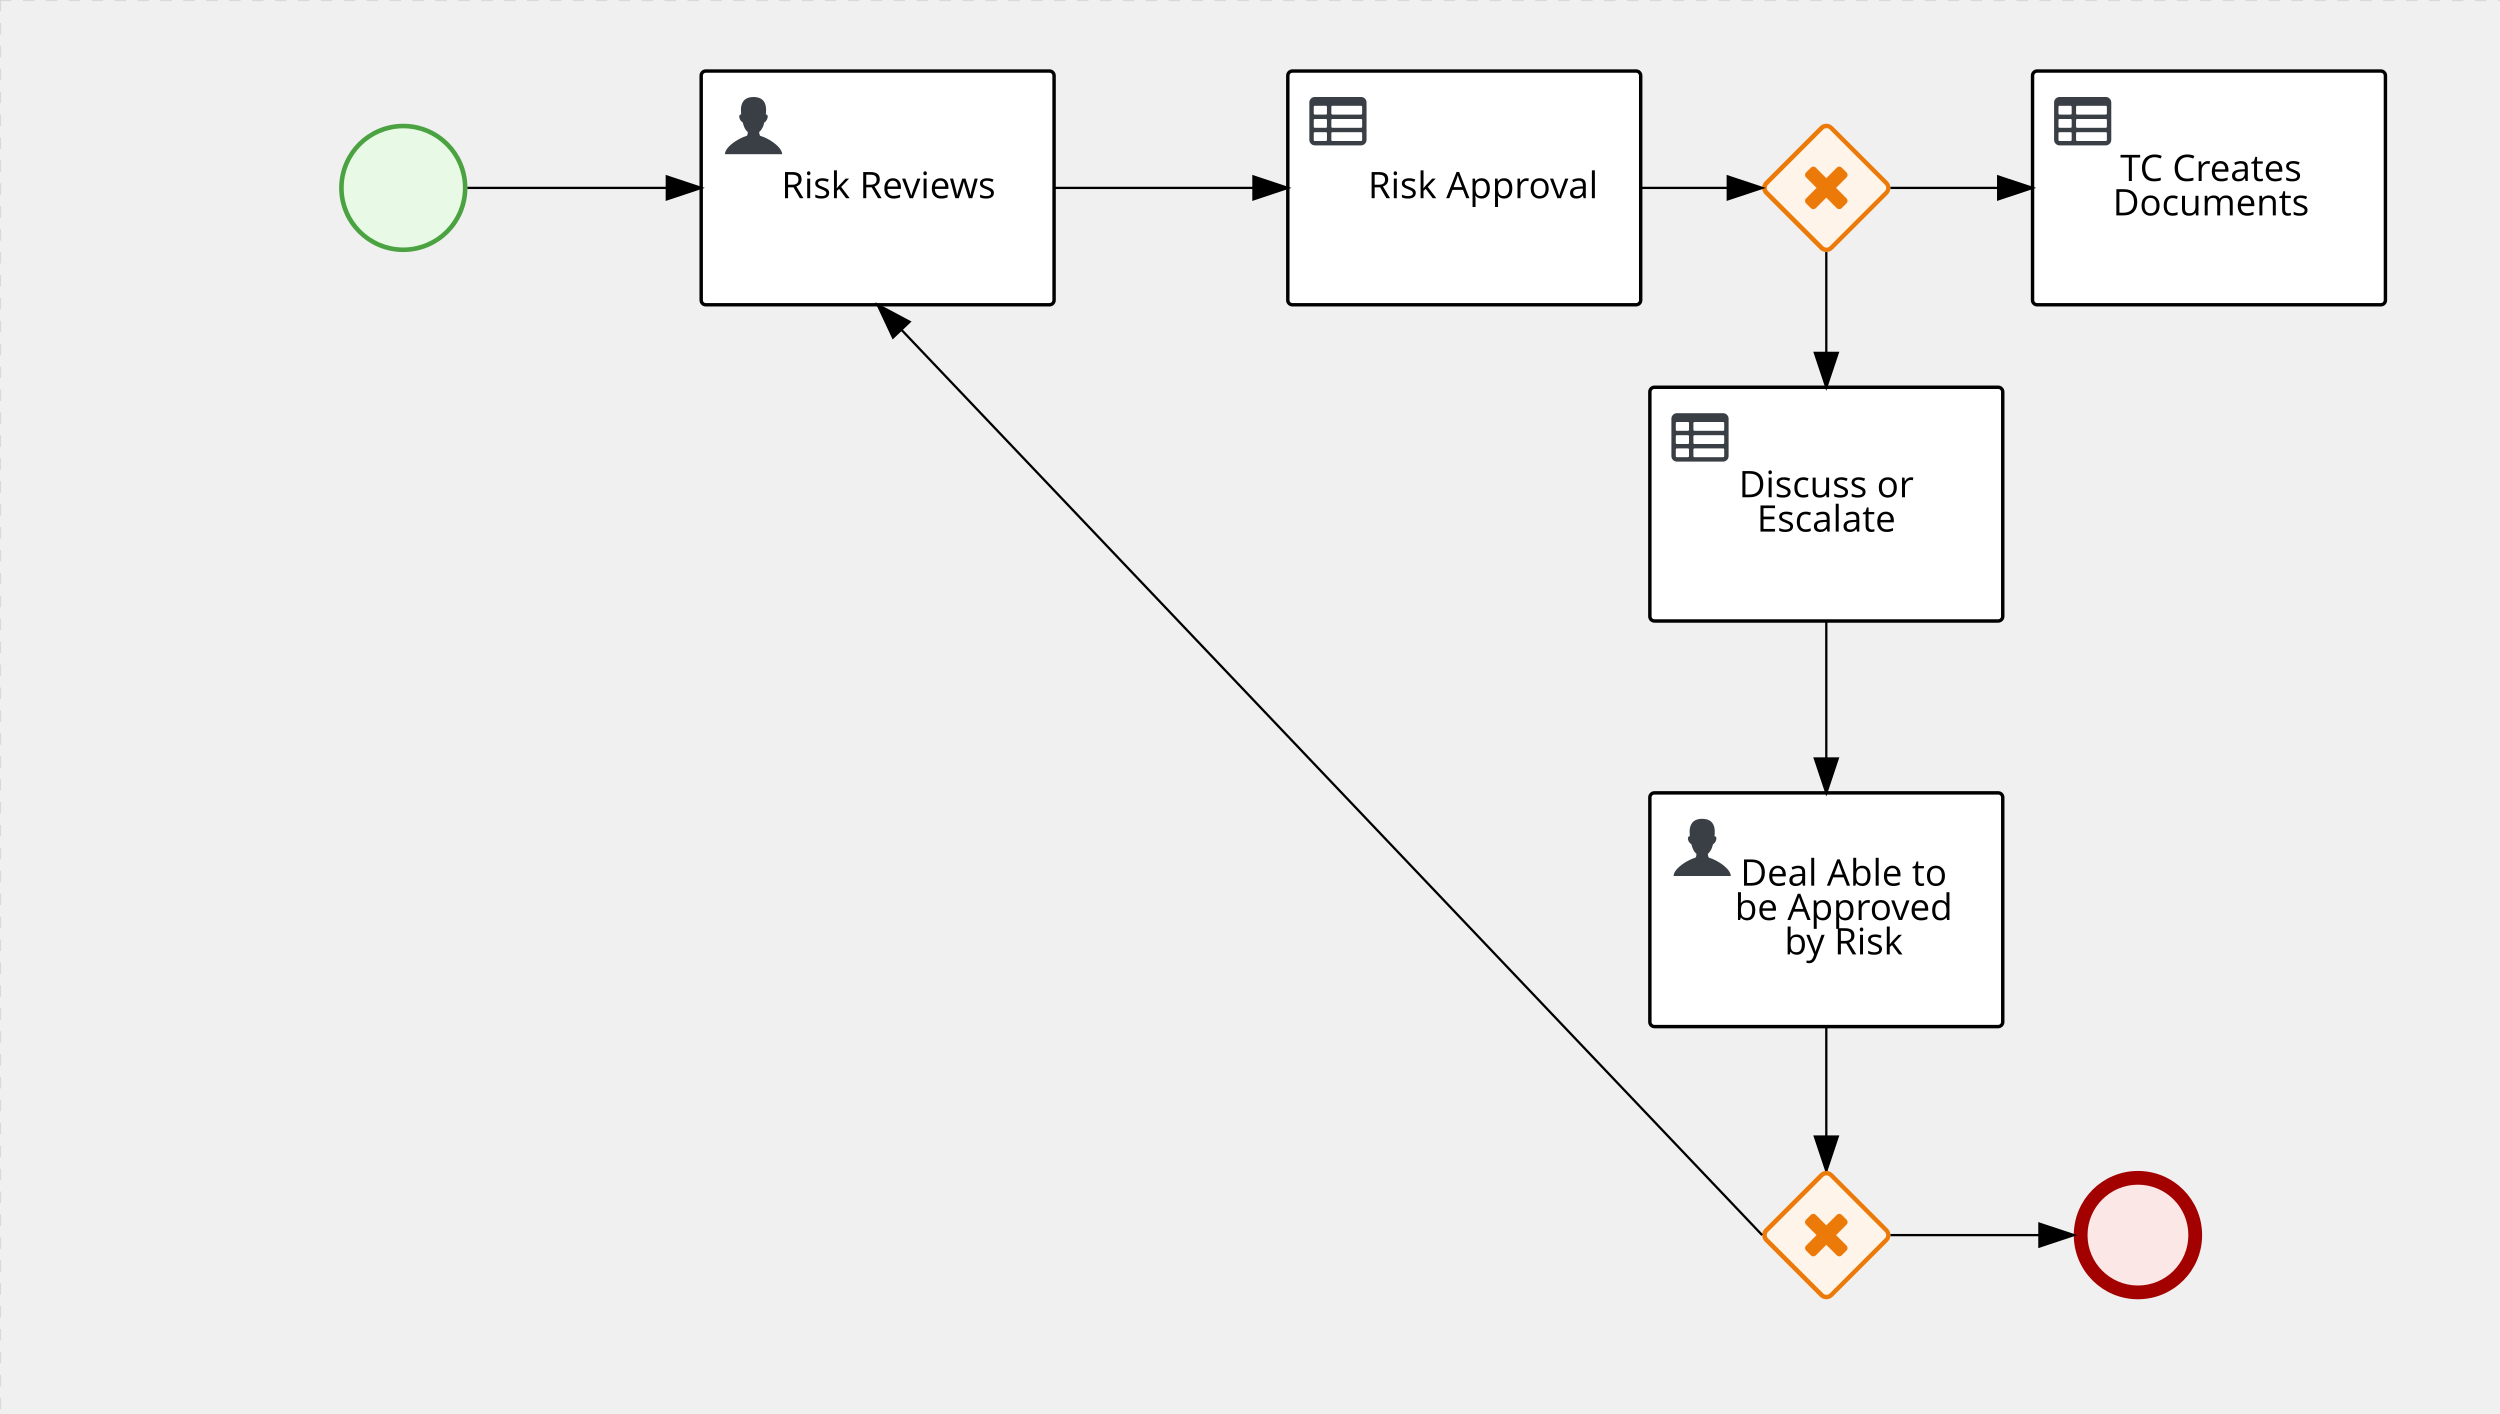
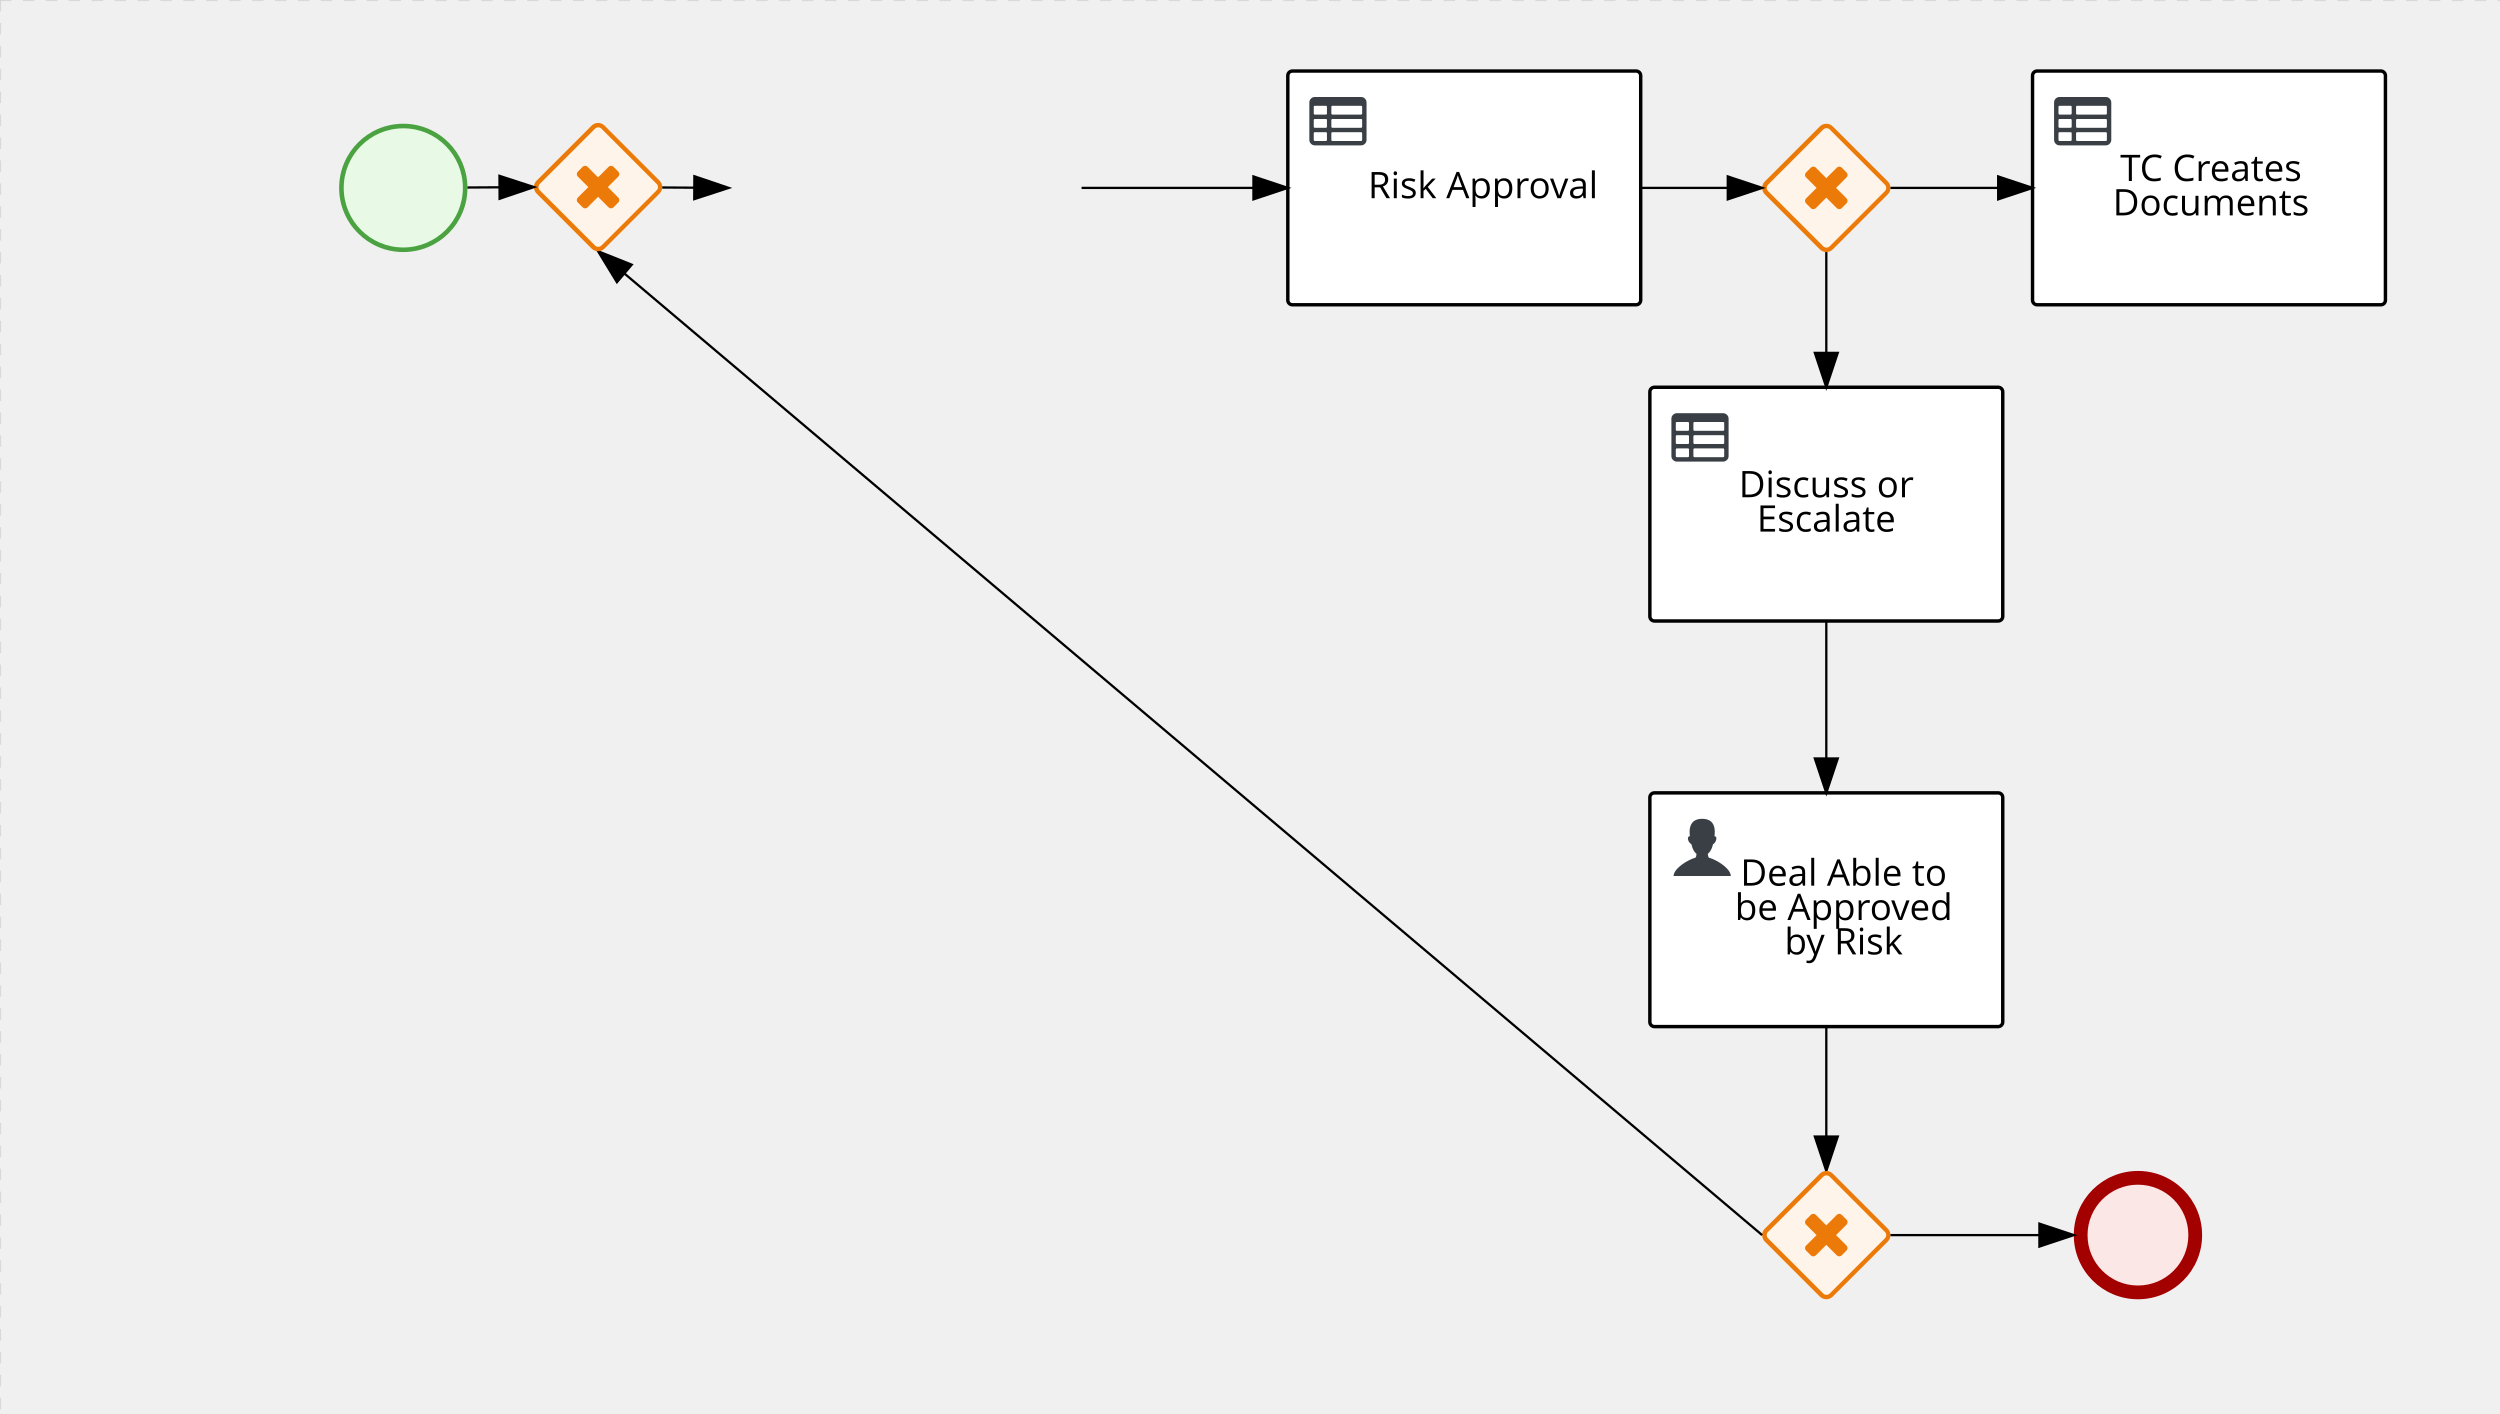
<svg xmlns="http://www.w3.org/2000/svg" version="1.1" width="1091" height="617" viewBox="0 0 1091 617">
  <defs />
  <g transform="matrix(1,0,0,1,0,0)">
    <g>
      <g>
        <g>
          <path fill="none" stroke="#d3d3d3" paint-order="fill stroke markers" d=" M 0 0 L 1200 0" stroke-miterlimit="10" stroke-opacity="0.8" stroke-dasharray="5" />
        </g>
        <g>
          <path fill="none" stroke="#d3d3d3" paint-order="fill stroke markers" d=" M 0 0 L 0 800" stroke-miterlimit="10" stroke-opacity="0.8" stroke-dasharray="5" />
        </g>
      </g>
      <g id="_616A645F-4F27-44B7-8D6F-9D8D61DE567D" bpmn2nodeid="_616A645F-4F27-44B7-8D6F-9D8D61DE567D" transform="matrix(1,0,0,1,148,54)">
        <g>
          <path fill="none" stroke="none" />
        </g>
        <g transform="matrix(0.125,0,0,0.125,0,0)">
          <g transform="matrix(1,0,0,1,0,0)">
            <path fill="#e8fae6" stroke="none" id="_616A645F-4F27-44B7-8D6F-9D8D61DE567D?shapeType=BACKGROUND" paint-order="stroke fill markers" d=" M 0 0 M 444 224 C 444 263.9 434.2 300.8 414.4 334.5 C 394.7 368.2 368 394.9 334.4 414.5 C 300.8 434.1 263.9 444 224 444 C 184.1 444 147.2 434.2 113.5 414.4 C 79.8 394.7 53.1 368 33.5 334.4 C 13.9 300.8 4 263.9 4 224 C 4 184.1 13.8 147.2 33.6 113.5 C 53.4 79.8 80.1 53.1 113.6 33.5 C 147.1 13.9 184.1 4 224 4 C 263.9 4 300.8 13.8 334.5 33.6 C 368.2 53.4 394.9 80.1 414.5 113.6 C 434.1 147.1 444 184.1 444 224 Z" />
          </g>
          <g>
            <g transform="matrix(1,0,0,1,0,0)">
              <g transform="matrix(1,0,0,1,0,0)">
                <path fill="rgb(74,162,65)" stroke="none" id="_616A645F-4F27-44B7-8D6F-9D8D61DE567D?shapeType=BORDER&amp;renderType=FILL" paint-order="stroke fill markers" d=" M 0 0 M 224 0 C 100.3 0 0 100.3 0 224 C 0 347.7 100.3 448 224 448 C 347.7 448 448 347.7 448 224 C 448 100.3 347.7 0 224 0 Z M 0 0 M 224 432 C 109.1 432 16 338.9 16 224 C 16 109.1 109.1 16 224 16 C 338.9 16 432 109.1 432 224 C 432 338.9 338.9 432 224 432 Z" />
              </g>
            </g>
          </g>
        </g>
        <g transform="matrix(1,0,0,1,28,61)" />
      </g>
      <g transform="matrix(1,0,0,1,148,54)" />
-       <g id="_B9CAF518-C30D-4829-8E76-9F23C536BED9" bpmn2nodeid="_B9CAF518-C30D-4829-8E76-9F23C536BED9" transform="matrix(1,0,0,1,306,31)">
-         <g>
-           <path fill="none" stroke="none" />
-         </g>
-         <g transform="matrix(1,0,0,1,0,0)">
-           <path fill="#ffffff" stroke="none" id="_B9CAF518-C30D-4829-8E76-9F23C536BED9?shapeType=BACKGROUND" paint-order="stroke fill markers" d=" M 2 0 L 152 0 L 152 0 A 2 2 0 0 1 154 2 L 154 100 L 154 100 A 2 2 0 0 1 152 102 L 2 102 L 2 102 A 2 2 0 0 1 0 100 L 0 2 L 0 2 A 2 2 0 0 1 2 0 Z" />
-         </g>
-         <g transform="matrix(1,0,0,1,0,0)">
-           <path fill="none" stroke="rgb(0,0,0)" id="_B9CAF518-C30D-4829-8E76-9F23C536BED9?shapeType=BORDER&amp;renderType=STROKE" paint-order="fill stroke markers" d=" M 2 0 L 152 0 L 152 0 A 2 2 0 0 1 154 2 L 154 100 L 154 100 A 2 2 0 0 1 152 102 L 2 102 L 2 102 A 2 2 0 0 1 0 100 L 0 2 L 0 2 A 2 2 0 0 1 2 0 Z" stroke-miterlimit="10" stroke-width="1.5" stroke-dasharray="" />
-         </g>
-         <g>
-           <g transform="matrix(0.06,0,0,0.06,9.4,9.4)">
-             <g transform="matrix(1,0,0,1,0,0)">
-               <path fill="#393f44" stroke="none" id="_B9CAF518-C30D-4829-8E76-9F23C536BED9undefined" paint-order="stroke fill markers" d=" M 0 0 M 16 445.21 C 16 440.869 18.784 431.129 22.001 424.217 C 35.768 394.64 77.283 359.28 129 333.084 C 144.516 325.224 157.347 319.964 167.807 317.174 C 171.932 316.074 175.729 314.414 176.525 313.363 C 178.894 310.234 180.914 302.908 181.727 294.5 L 182.5 286.5 L 178.507 283.455 C 166.303 274.146 154.284 251.678 148.04 226.5 C 145.611 216.707 145.056 215.462 142.984 215.158 C 141.703 214.97 138.083 212.243 134.939 209.099 C 123.233 197.393 116.891 177.376 121.44 166.49 C 123.002 162.751 128.155 159.01 131.75 159.004 C 134.448 159 134.471 158.603 132.914 138.788 C 130.927 113.496 134.279 92.265 143.132 74.076 C 152.232 55.38 167.569 42.882 189.049 36.66 C 210.203 30.532 237.797 30.532 258.951 36.66 C 300.042 48.563 318.958 83.806 314.955 141 C 314.32 150.075 313.624 157.788 313.409 158.14 C 313.194 158.493 314.575 159.073 316.479 159.43 C 328.929 161.766 330.986 177.018 321.496 196.621 C 316.903 206.109 309.357 214.508 304.817 215.185 C 303.023 215.453 302.293 217.146 299.943 226.5 C 296.659 239.567 294.474 245.305 287.948 257.995 C 282.491 268.606 273.035 281.109 268.108 284.229 L 264.871 286.278 L 265.518 292.889 C 266.345 301.33 268.639 309.871 270.877 312.837 C 272.067 314.415 275.002 315.79 280.063 317.139 C 291.069 320.075 303.617 325.274 321 334.102 C 369.815 358.891 410.848 393.758 425.032 422.5 C 429.07 430.682 432 440.232 432 445.21 L 432 448 L 224 448 L 16 448 L 16 445.21 Z" />
-             </g>
-           </g>
-         </g>
-         <g transform="matrix(1,0,0,1,4.04,13.68)">
-           <g transform="matrix(0.04,0,0,0.04,63.36,69.12)">
-             <g transform="matrix(1,0,0,1,0,0)">
-               <path fill="none" stroke="none" />
-             </g>
-             <g transform="matrix(1,0,0,1,0,0)">
-               <path fill="none" stroke="none" />
-             </g>
-           </g>
-         </g>
-         <g transform="matrix(1,0,0,1,35,43.5)">
-           <text fill="#000000" stroke="none" font-family="Open Sans" font-size="12pt" font-style="normal" font-weight="normal" text-decoration="normal" x="46.734" y="12" text-anchor="middle" dominant-baseline="alphabetic">Risk Reviews</text>
-         </g>
-       </g>
-       <g id="_E49A0788-8789-4C46-8B72-8DB61AEE863B" bpmn2nodeid="_E49A0788-8789-4C46-8B72-8DB61AEE863B">
-         <g>
-           <path fill="none" stroke="rgb(0,0,0)" paint-order="fill stroke markers" d=" M 204 82 L 291 82" stroke-miterlimit="10" stroke-dasharray="" />
-         </g>
-         <g transform="matrix(1,0,0,1,204,82)" />
-         <g transform="matrix(6.123233995736766e-17,1,-1,6.123233995736766e-17,306,77)">
-           <path fill="rgb(0,0,0)" stroke="rgb(0,0,0)" paint-order="fill stroke markers" d=" M 10 15 L 0 15 L 5 0 Z" stroke-miterlimit="10" stroke-dasharray="" />
-         </g>
-         <g transform="matrix(1,0,0,1,204,72)" />
-       </g>
-       <g transform="matrix(1,0,0,1,306,31)" />
      <g id="_1A76F447-599C-48BC-A8F9-291ACBCBCDDB" bpmn2nodeid="_1A76F447-599C-48BC-A8F9-291ACBCBCDDB" transform="matrix(1,0,0,1,562,31)">
        <g>
          <path fill="none" stroke="none" />
        </g>
        <g transform="matrix(1,0,0,1,0,0)">
          <path fill="#ffffff" stroke="none" id="_1A76F447-599C-48BC-A8F9-291ACBCBCDDB?shapeType=BACKGROUND" paint-order="stroke fill markers" d=" M 2 0 L 152 0 L 152 0 A 2 2 0 0 1 154 2 L 154 100 L 154 100 A 2 2 0 0 1 152 102 L 2 102 L 2 102 A 2 2 0 0 1 0 100 L 0 2 L 0 2 A 2 2 0 0 1 2 0 Z" />
        </g>
        <g transform="matrix(1,0,0,1,0,0)">
          <path fill="none" stroke="rgb(0,0,0)" id="_1A76F447-599C-48BC-A8F9-291ACBCBCDDB?shapeType=BORDER&amp;renderType=STROKE" paint-order="fill stroke markers" d=" M 2 0 L 152 0 L 152 0 A 2 2 0 0 1 154 2 L 154 100 L 154 100 A 2 2 0 0 1 152 102 L 2 102 L 2 102 A 2 2 0 0 1 0 100 L 0 2 L 0 2 A 2 2 0 0 1 2 0 Z" stroke-miterlimit="10" stroke-width="1.5" stroke-dasharray="" />
        </g>
        <g>
          <g transform="matrix(0.06,0,0,0.06,9.4,9.4)">
            <g transform="matrix(1,0,0,1,0,0)">
              <path fill="#393f44" stroke="none" id="_1A76F447-599C-48BC-A8F9-291ACBCBCDDBundefined" paint-order="stroke fill markers" d=" M 0 0 M 128 344 L 128 296 C 128 293.7 127.2 291.8 125.8 290.2 C 124.4 288.6 122.4 288 120 288 L 40 288 C 37.7 288 35.8 288.8 34.2 290.2 C 32.6 291.6 32 293.7 32 296 L 32 344 C 32 346.3 32.8 348.2 34.2 349.8 C 35.6 351.4 37.6 352 40 352 L 120 352 C 122.3 352 124.2 351.2 125.8 349.8 C 127.4 348.4 128 346.3 128 344 Z M 0 0 M 128 248 L 128 200 C 128 197.7 127.2 195.8 125.8 194.2 C 124.4 192.6 122.4 192 120 192 L 40 192 C 37.7 192 35.8 192.8 34.2 194.2 C 32.6 195.6 32 197.7 32 200 L 32 248 C 32 250.3 32.8 252.2 34.2 253.8 C 35.6 255.4 37.6 256 40 256 L 120 256 C 122.3 256 124.2 255.2 125.8 253.8 C 127.4 252.4 128 250.3 128 248 Z M 0 0 M 376 352 C 378.3 352 380.2 351.2 381.8 349.8 C 383.4 348.4 384 346.4 384 344 L 384 296 C 384 293.7 383.2 291.8 381.8 290.2 C 380.4 288.6 378.4 288 376 288 L 168 288 C 165.7 288 163.8 288.8 162.2 290.2 C 160.6 291.6 160 293.6 160 296 L 160 344 C 160 346.3 160.8 348.2 162.2 349.8 C 163.6 351.4 165.6 352 168 352 L 376 352 Z M 0 0 M 128 152 L 128 104 C 128 101.7 127.2 99.8 125.8 98.2 C 124.4 96.6 122.3 96 120 96 L 40 96 C 37.7 96 35.8 96.8 34.2 98.2 C 32.6 99.6 32 101.7 32 104 L 32 152 C 32 154.3 32.8 156.2 34.2 157.8 C 35.6 159.4 37.6 160 40 160 L 120 160 C 122.3 160 124.2 159.2 125.8 157.8 C 127.4 156.4 128 154.3 128 152 Z M 0 0 M 376 256 C 378.3 256 380.2 255.2 381.8 253.8 C 383.4 252.4 384 250.4 384 248 L 384 200 C 384 197.7 383.2 195.8 381.8 194.2 C 380.4 192.6 378.4 192 376 192 L 168 192 C 165.7 192 163.8 192.8 162.2 194.2 C 160.6 195.6 160 197.6 160 200 L 160 248 C 160 250.3 160.8 252.2 162.2 253.8 C 163.6 255.4 165.6 256 168 256 L 376 256 Z M 0 0 M 376 160 C 378.3 160 380.2 159.2 381.8 157.8 C 383.4 156.4 384 154.4 384 152 L 384 104 C 384 101.7 383.2 99.8 381.8 98.2 C 380.4 96.6 378.3 96 376 96 L 168 96 C 165.7 96 163.8 96.8 162.2 98.2 C 160.6 99.6 160 101.6 160 104 L 160 152 C 160 154.3 160.8 156.2 162.2 157.8 C 163.6 159.4 165.6 160 168 160 L 376 160 Z M 0 0 M 416 72 L 416 344 C 416 355 412.1 364.4 404.2 372.2 C 396.3 380 387 384 376 384 L 40 384 C 29 384 19.6 380.1 11.8 372.2 C 4 364.3 0 355 0 344 L 0 72 C 0 61 3.9 51.6 11.8 43.8 C 19.7 36 29 32 40 32 L 376 32 C 387 32 396.4 35.9 404.2 43.8 C 412 51.7 416 61 416 72 Z" />
            </g>
          </g>
        </g>
        <g transform="matrix(1,0,0,1,35,43.5)">
          <text fill="#000000" stroke="none" font-family="Open Sans" font-size="12pt" font-style="normal" font-weight="normal" text-decoration="normal" x="50.188" y="12" text-anchor="middle" dominant-baseline="alphabetic">Risk Approval</text>
        </g>
-       </g>
-       <g id="_A80F252A-5893-467D-AFBC-52AAE7E477DD" bpmn2nodeid="_A80F252A-5893-467D-AFBC-52AAE7E477DD">
-         <g>
-           <path fill="none" stroke="rgb(0,0,0)" paint-order="fill stroke markers" d=" M 460 82 L 547 82" stroke-miterlimit="10" stroke-dasharray="" />
-         </g>
-         <g transform="matrix(1,0,0,1,460,82)" />
-         <g transform="matrix(6.123233995736766e-17,1,-1,6.123233995736766e-17,562,77)">
-           <path fill="rgb(0,0,0)" stroke="rgb(0,0,0)" paint-order="fill stroke markers" d=" M 10 15 L 0 15 L 5 0 Z" stroke-miterlimit="10" stroke-dasharray="" />
-         </g>
-         <g transform="matrix(1,0,0,1,460,72)" />
      </g>
      <g transform="matrix(1,0,0,1,562,31)" />
      <g id="_7FEF9DF3-0D7F-4B8D-BEE7-C3502C6409D7" bpmn2nodeid="_7FEF9DF3-0D7F-4B8D-BEE7-C3502C6409D7" transform="matrix(1,0,0,1,769,54)">
        <g>
          <path fill="none" stroke="none" />
        </g>
        <g transform="matrix(0.125,0,0,0.125,0,0)">
          <g transform="matrix(1,0,0,1,0,0)">
            <path fill="#fef4ea" stroke="none" id="_7FEF9DF3-0D7F-4B8D-BEE7-C3502C6409D7?shapeType=BACKGROUND" paint-order="stroke fill markers" d=" M 0 0 M 224.4 4.3 C 216.4 4.3 208.4 7.3 202.3 13.4 L 13.5 202.2 C 1.3 214.4 1.3 234.2 13.5 246.4 L 202.2 435.1 C 208.3 441.2 216.4 444.2 224.3 444.2 C 232.2 444.2 240.3 441.2 246.4 435.1 L 435.1 246.4 C 447.3 234.2 447.3 214.4 435.1 202.2 L 246.5 13.4 C 240.4 7.3 232.4 4.3 224.4 4.3 L 224.4 4.3 Z" />
          </g>
          <g>
            <g transform="matrix(1,0,0,1,0,0)">
              <g transform="matrix(1,0,0,1,0,0)">
                <path fill="rgb(236,122,8)" stroke="none" id="_7FEF9DF3-0D7F-4B8D-BEE7-C3502C6409D7?shapeType=BORDER&amp;renderType=FILL" paint-order="stroke fill markers" d=" M 0 0 M 20.8 212.7 L 213.3 20.2 C 219.6 13.9 229.7 13.9 235.9 20.2 L 428.4 212.7 C 434.7 219 434.7 229.1 428.4 235.3 L 235.9 427.8 C 229.6 434.1 219.5 434.1 213.3 427.8 L 20.8 235.3 C 14.5 229.1 14.5 218.9 20.8 212.7 L 20.8 212.7 Z M 0 0 M 0 224 C 0 232.1 3.1 240.3 9.3 246.5 L 201.5 438.7 C 213.9 451.1 234.1 451.1 246.5 438.7 L 438.7 246.5 C 444.9 240.3 448 232.1 448 224 C 448 215.9 444.9 207.7 438.7 201.5 L 246.5 9.3 C 234.1 -3.1 213.9 -3.1 201.5 9.3 L 9.3 201.5 C 3.1 207.7 0 215.9 0 224 L 0 224 Z" />
              </g>
            </g>
          </g>
          <g>
            <g transform="matrix(1,0,0,1,0,0)">
              <g transform="matrix(1,0,0,1,0,0)">
                <path fill="#ec7a08" stroke="none" id="_7FEF9DF3-0D7F-4B8D-BEE7-C3502C6409D7undefined" paint-order="stroke fill markers" d=" M 0 0 M 298.2 269.2 C 298.2 272.6 297.1 275.3 294.7 277.7 L 277.7 294.7 C 275.3 297.1 272.6 298.2 269.2 298.2 C 265.8 298.2 263.1 297.1 260.7 294.7 L 224 258 L 187.2 294.8 C 184.8 297.2 182.1 298.3 178.7 298.3 C 175.3 298.3 172.6 297.2 170.2 294.8 L 153.2 277.8 C 150.8 275.4 149.7 272.7 149.7 269.3 C 149.7 265.9 150.8 263.2 153.2 260.8 L 190 224 L 153.2 187.2 C 150.8 184.8 149.7 182 149.7 178.7 C 149.7 175.3 150.8 172.5 153.2 170.2 L 170.2 153.2 C 172.6 150.8 175.3 149.7 178.7 149.7 C 182.1 149.7 184.8 150.8 187.2 153.2 L 224 190 L 260.8 153.2 C 263.2 150.8 265.9 149.7 269.3 149.7 C 272.7 149.7 275.4 150.8 277.8 153.2 L 294.8 170.2 C 297.2 172.5 298.3 175.3 298.3 178.7 C 298.3 182 297.2 184.8 294.8 187.2 L 258 224 L 294.8 260.8 C 297.1 263.1 298.2 265.9 298.2 269.2 Z" />
              </g>
            </g>
          </g>
        </g>
        <g transform="matrix(1,0,0,1,28,61)" />
      </g>
      <g transform="matrix(1,0,0,1,769,54)" />
      <g id="_E640F37B-4A60-4CDF-A64F-1FAC66D00171" bpmn2nodeid="_E640F37B-4A60-4CDF-A64F-1FAC66D00171">
        <g>
          <path fill="none" stroke="rgb(0,0,0)" paint-order="fill stroke markers" d=" M 716 82 L 754 82" stroke-miterlimit="10" stroke-dasharray="" />
        </g>
        <g transform="matrix(1,0,0,1,716,82)" />
        <g transform="matrix(6.123233995736766e-17,1,-1,6.123233995736766e-17,769,77)">
          <path fill="rgb(0,0,0)" stroke="rgb(0,0,0)" paint-order="fill stroke markers" d=" M 10 15 L 0 15 L 5 0 Z" stroke-miterlimit="10" stroke-dasharray="" />
        </g>
        <g transform="matrix(1,0,0,1,716,72)" />
      </g>
      <g id="_64BDF764-8D82-4506-9ADC-258CA938EB54" bpmn2nodeid="_64BDF764-8D82-4506-9ADC-258CA938EB54" transform="matrix(1,0,0,1,887,31)">
        <g>
          <path fill="none" stroke="none" />
        </g>
        <g transform="matrix(1,0,0,1,0,0)">
          <path fill="#ffffff" stroke="none" id="_64BDF764-8D82-4506-9ADC-258CA938EB54?shapeType=BACKGROUND" paint-order="stroke fill markers" d=" M 2 0 L 152 0 L 152 0 A 2 2 0 0 1 154 2 L 154 100 L 154 100 A 2 2 0 0 1 152 102 L 2 102 L 2 102 A 2 2 0 0 1 0 100 L 0 2 L 0 2 A 2 2 0 0 1 2 0 Z" />
        </g>
        <g transform="matrix(1,0,0,1,0,0)">
          <path fill="none" stroke="rgb(0,0,0)" id="_64BDF764-8D82-4506-9ADC-258CA938EB54?shapeType=BORDER&amp;renderType=STROKE" paint-order="fill stroke markers" d=" M 2 0 L 152 0 L 152 0 A 2 2 0 0 1 154 2 L 154 100 L 154 100 A 2 2 0 0 1 152 102 L 2 102 L 2 102 A 2 2 0 0 1 0 100 L 0 2 L 0 2 A 2 2 0 0 1 2 0 Z" stroke-miterlimit="10" stroke-width="1.5" stroke-dasharray="" />
        </g>
        <g>
          <g transform="matrix(0.06,0,0,0.06,9.4,9.4)">
            <g transform="matrix(1,0,0,1,0,0)">
              <path fill="#393f44" stroke="none" id="_64BDF764-8D82-4506-9ADC-258CA938EB54undefined" paint-order="stroke fill markers" d=" M 0 0 M 128 344 L 128 296 C 128 293.7 127.2 291.8 125.8 290.2 C 124.4 288.6 122.4 288 120 288 L 40 288 C 37.7 288 35.8 288.8 34.2 290.2 C 32.6 291.6 32 293.7 32 296 L 32 344 C 32 346.3 32.8 348.2 34.2 349.8 C 35.6 351.4 37.6 352 40 352 L 120 352 C 122.3 352 124.2 351.2 125.8 349.8 C 127.4 348.4 128 346.3 128 344 Z M 0 0 M 128 248 L 128 200 C 128 197.7 127.2 195.8 125.8 194.2 C 124.4 192.6 122.4 192 120 192 L 40 192 C 37.7 192 35.8 192.8 34.2 194.2 C 32.6 195.6 32 197.7 32 200 L 32 248 C 32 250.3 32.8 252.2 34.2 253.8 C 35.6 255.4 37.6 256 40 256 L 120 256 C 122.3 256 124.2 255.2 125.8 253.8 C 127.4 252.4 128 250.3 128 248 Z M 0 0 M 376 352 C 378.3 352 380.2 351.2 381.8 349.8 C 383.4 348.4 384 346.4 384 344 L 384 296 C 384 293.7 383.2 291.8 381.8 290.2 C 380.4 288.6 378.4 288 376 288 L 168 288 C 165.7 288 163.8 288.8 162.2 290.2 C 160.6 291.6 160 293.6 160 296 L 160 344 C 160 346.3 160.8 348.2 162.2 349.8 C 163.6 351.4 165.6 352 168 352 L 376 352 Z M 0 0 M 128 152 L 128 104 C 128 101.7 127.2 99.8 125.8 98.2 C 124.4 96.6 122.3 96 120 96 L 40 96 C 37.7 96 35.8 96.8 34.2 98.2 C 32.6 99.6 32 101.7 32 104 L 32 152 C 32 154.3 32.8 156.2 34.2 157.8 C 35.6 159.4 37.6 160 40 160 L 120 160 C 122.3 160 124.2 159.2 125.8 157.8 C 127.4 156.4 128 154.3 128 152 Z M 0 0 M 376 256 C 378.3 256 380.2 255.2 381.8 253.8 C 383.4 252.4 384 250.4 384 248 L 384 200 C 384 197.7 383.2 195.8 381.8 194.2 C 380.4 192.6 378.4 192 376 192 L 168 192 C 165.7 192 163.8 192.8 162.2 194.2 C 160.6 195.6 160 197.6 160 200 L 160 248 C 160 250.3 160.8 252.2 162.2 253.8 C 163.6 255.4 165.6 256 168 256 L 376 256 Z M 0 0 M 376 160 C 378.3 160 380.2 159.2 381.8 157.8 C 383.4 156.4 384 154.4 384 152 L 384 104 C 384 101.7 383.2 99.8 381.8 98.2 C 380.4 96.6 378.3 96 376 96 L 168 96 C 165.7 96 163.8 96.8 162.2 98.2 C 160.6 99.6 160 101.6 160 104 L 160 152 C 160 154.3 160.8 156.2 162.2 157.8 C 163.6 159.4 165.6 160 168 160 L 376 160 Z M 0 0 M 416 72 L 416 344 C 416 355 412.1 364.4 404.2 372.2 C 396.3 380 387 384 376 384 L 40 384 C 29 384 19.6 380.1 11.8 372.2 C 4 364.3 0 355 0 344 L 0 72 C 0 61 3.9 51.6 11.8 43.8 C 19.7 36 29 32 40 32 L 376 32 C 387 32 396.4 35.9 404.2 43.8 C 412 51.7 416 61 416 72 Z" />
            </g>
          </g>
        </g>
        <g transform="matrix(1,0,0,1,35,36)">
          <text fill="#000000" stroke="none" font-family="Open Sans" font-size="12pt" font-style="normal" font-weight="normal" text-decoration="normal" x="42.863" y="12" text-anchor="middle" dominant-baseline="alphabetic">TC Creates  </text>
          <text fill="#000000" stroke="none" font-family="Open Sans" font-size="12pt" font-style="normal" font-weight="normal" text-decoration="normal" x="42.863" y="27" text-anchor="middle" dominant-baseline="alphabetic">Documents</text>
        </g>
      </g>
      <g id="_33440363-746C-485D-AA86-411401DCFBC5" bpmn2nodeid="_33440363-746C-485D-AA86-411401DCFBC5">
        <g>
          <path fill="none" stroke="rgb(0,0,0)" paint-order="fill stroke markers" d=" M 825 82 L 872 82" stroke-miterlimit="10" stroke-dasharray="" />
        </g>
        <g transform="matrix(1,0,0,1,825,82)" />
        <g transform="matrix(6.123233995736766e-17,1,-1,6.123233995736766e-17,887,77)">
          <path fill="rgb(0,0,0)" stroke="rgb(0,0,0)" paint-order="fill stroke markers" d=" M 10 15 L 0 15 L 5 0 Z" stroke-miterlimit="10" stroke-dasharray="" />
        </g>
        <g transform="matrix(1,0,0,1,825,72)" />
      </g>
      <g transform="matrix(1,0,0,1,887,31)" />
      <g id="_72180605-ED98-425B-B40E-A9C7FDC220BD" bpmn2nodeid="_72180605-ED98-425B-B40E-A9C7FDC220BD" transform="matrix(1,0,0,1,720,169)">
        <g>
          <path fill="none" stroke="none" />
        </g>
        <g transform="matrix(1,0,0,1,0,0)">
          <path fill="#ffffff" stroke="none" id="_72180605-ED98-425B-B40E-A9C7FDC220BD?shapeType=BACKGROUND" paint-order="stroke fill markers" d=" M 2 0 L 152 0 L 152 0 A 2 2 0 0 1 154 2 L 154 100 L 154 100 A 2 2 0 0 1 152 102 L 2 102 L 2 102 A 2 2 0 0 1 0 100 L 0 2 L 0 2 A 2 2 0 0 1 2 0 Z" />
        </g>
        <g transform="matrix(1,0,0,1,0,0)">
          <path fill="none" stroke="rgb(0,0,0)" id="_72180605-ED98-425B-B40E-A9C7FDC220BD?shapeType=BORDER&amp;renderType=STROKE" paint-order="fill stroke markers" d=" M 2 0 L 152 0 L 152 0 A 2 2 0 0 1 154 2 L 154 100 L 154 100 A 2 2 0 0 1 152 102 L 2 102 L 2 102 A 2 2 0 0 1 0 100 L 0 2 L 0 2 A 2 2 0 0 1 2 0 Z" stroke-miterlimit="10" stroke-width="1.5" stroke-dasharray="" />
        </g>
        <g>
          <g transform="matrix(0.06,0,0,0.06,9.4,9.4)">
            <g transform="matrix(1,0,0,1,0,0)">
              <path fill="#393f44" stroke="none" id="_72180605-ED98-425B-B40E-A9C7FDC220BDundefined" paint-order="stroke fill markers" d=" M 0 0 M 128 344 L 128 296 C 128 293.7 127.2 291.8 125.8 290.2 C 124.4 288.6 122.4 288 120 288 L 40 288 C 37.7 288 35.8 288.8 34.2 290.2 C 32.6 291.6 32 293.7 32 296 L 32 344 C 32 346.3 32.8 348.2 34.2 349.8 C 35.6 351.4 37.6 352 40 352 L 120 352 C 122.3 352 124.2 351.2 125.8 349.8 C 127.4 348.4 128 346.3 128 344 Z M 0 0 M 128 248 L 128 200 C 128 197.7 127.2 195.8 125.8 194.2 C 124.4 192.6 122.4 192 120 192 L 40 192 C 37.7 192 35.8 192.8 34.2 194.2 C 32.6 195.6 32 197.7 32 200 L 32 248 C 32 250.3 32.8 252.2 34.2 253.8 C 35.6 255.4 37.6 256 40 256 L 120 256 C 122.3 256 124.2 255.2 125.8 253.8 C 127.4 252.4 128 250.3 128 248 Z M 0 0 M 376 352 C 378.3 352 380.2 351.2 381.8 349.8 C 383.4 348.4 384 346.4 384 344 L 384 296 C 384 293.7 383.2 291.8 381.8 290.2 C 380.4 288.6 378.4 288 376 288 L 168 288 C 165.7 288 163.8 288.8 162.2 290.2 C 160.6 291.6 160 293.6 160 296 L 160 344 C 160 346.3 160.8 348.2 162.2 349.8 C 163.6 351.4 165.6 352 168 352 L 376 352 Z M 0 0 M 128 152 L 128 104 C 128 101.7 127.2 99.8 125.8 98.2 C 124.4 96.6 122.3 96 120 96 L 40 96 C 37.7 96 35.8 96.8 34.2 98.2 C 32.6 99.6 32 101.7 32 104 L 32 152 C 32 154.3 32.8 156.2 34.2 157.8 C 35.6 159.4 37.6 160 40 160 L 120 160 C 122.3 160 124.2 159.2 125.8 157.8 C 127.4 156.4 128 154.3 128 152 Z M 0 0 M 376 256 C 378.3 256 380.2 255.2 381.8 253.8 C 383.4 252.4 384 250.4 384 248 L 384 200 C 384 197.7 383.2 195.8 381.8 194.2 C 380.4 192.6 378.4 192 376 192 L 168 192 C 165.7 192 163.8 192.8 162.2 194.2 C 160.6 195.6 160 197.6 160 200 L 160 248 C 160 250.3 160.8 252.2 162.2 253.8 C 163.6 255.4 165.6 256 168 256 L 376 256 Z M 0 0 M 376 160 C 378.3 160 380.2 159.2 381.8 157.8 C 383.4 156.4 384 154.4 384 152 L 384 104 C 384 101.7 383.2 99.8 381.8 98.2 C 380.4 96.6 378.3 96 376 96 L 168 96 C 165.7 96 163.8 96.8 162.2 98.2 C 160.6 99.6 160 101.6 160 104 L 160 152 C 160 154.3 160.8 156.2 162.2 157.8 C 163.6 159.4 165.6 160 168 160 L 376 160 Z M 0 0 M 416 72 L 416 344 C 416 355 412.1 364.4 404.2 372.2 C 396.3 380 387 384 376 384 L 40 384 C 29 384 19.6 380.1 11.8 372.2 C 4 364.3 0 355 0 344 L 0 72 C 0 61 3.9 51.6 11.8 43.8 C 19.7 36 29 32 40 32 L 376 32 C 387 32 396.4 35.9 404.2 43.8 C 412 51.7 416 61 416 72 Z" />
            </g>
          </g>
        </g>
        <g transform="matrix(1,0,0,1,36.72266,36)">
          <text fill="#000000" stroke="none" font-family="Open Sans" font-size="12pt" font-style="normal" font-weight="normal" text-decoration="normal" x="40.277" y="12" text-anchor="middle" dominant-baseline="alphabetic">Discuss or </text>
          <text fill="#000000" stroke="none" font-family="Open Sans" font-size="12pt" font-style="normal" font-weight="normal" text-decoration="normal" x="40.277" y="27" text-anchor="middle" dominant-baseline="alphabetic">  Escalate   </text>
        </g>
      </g>
      <g id="_729A047E-7114-445F-86C6-B4FAE9463222" bpmn2nodeid="_729A047E-7114-445F-86C6-B4FAE9463222">
        <g>
          <path fill="none" stroke="rgb(0,0,0)" paint-order="fill stroke markers" d=" M 797 110 L 797 154" stroke-miterlimit="10" stroke-dasharray="" />
        </g>
        <g transform="matrix(1,0,0,1,797,110)" />
        <g transform="matrix(-1,1.2246467991473532e-16,-1.2246467991473532e-16,-1,802,169)">
          <path fill="rgb(0,0,0)" stroke="rgb(0,0,0)" paint-order="fill stroke markers" d=" M 10 15 L 0 15 L 5 0 Z" stroke-miterlimit="10" stroke-dasharray="" />
        </g>
        <g transform="matrix(1,0,0,1,807,139.5)" />
      </g>
      <g transform="matrix(1,0,0,1,720,169)" />
      <g id="_CC9D5D01-75A3-463C-AC97-452AB5074C2C" bpmn2nodeid="_CC9D5D01-75A3-463C-AC97-452AB5074C2C" transform="matrix(1,0,0,1,720,346)">
        <g>
          <path fill="none" stroke="none" />
        </g>
        <g transform="matrix(1,0,0,1,0,0)">
          <path fill="#ffffff" stroke="none" id="_CC9D5D01-75A3-463C-AC97-452AB5074C2C?shapeType=BACKGROUND" paint-order="stroke fill markers" d=" M 2 0 L 152 0 L 152 0 A 2 2 0 0 1 154 2 L 154 100 L 154 100 A 2 2 0 0 1 152 102 L 2 102 L 2 102 A 2 2 0 0 1 0 100 L 0 2 L 0 2 A 2 2 0 0 1 2 0 Z" />
        </g>
        <g transform="matrix(1,0,0,1,0,0)">
          <path fill="none" stroke="rgb(0,0,0)" id="_CC9D5D01-75A3-463C-AC97-452AB5074C2C?shapeType=BORDER&amp;renderType=STROKE" paint-order="fill stroke markers" d=" M 2 0 L 152 0 L 152 0 A 2 2 0 0 1 154 2 L 154 100 L 154 100 A 2 2 0 0 1 152 102 L 2 102 L 2 102 A 2 2 0 0 1 0 100 L 0 2 L 0 2 A 2 2 0 0 1 2 0 Z" stroke-miterlimit="10" stroke-width="1.5" stroke-dasharray="" />
        </g>
        <g>
          <g transform="matrix(0.06,0,0,0.06,9.4,9.4)">
            <g transform="matrix(1,0,0,1,0,0)">
              <path fill="#393f44" stroke="none" id="_CC9D5D01-75A3-463C-AC97-452AB5074C2Cundefined" paint-order="stroke fill markers" d=" M 0 0 M 16 445.21 C 16 440.869 18.784 431.129 22.001 424.217 C 35.768 394.64 77.283 359.28 129 333.084 C 144.516 325.224 157.347 319.964 167.807 317.174 C 171.932 316.074 175.729 314.414 176.525 313.363 C 178.894 310.234 180.914 302.908 181.727 294.5 L 182.5 286.5 L 178.507 283.455 C 166.303 274.146 154.284 251.678 148.04 226.5 C 145.611 216.707 145.056 215.462 142.984 215.158 C 141.703 214.97 138.083 212.243 134.939 209.099 C 123.233 197.393 116.891 177.376 121.44 166.49 C 123.002 162.751 128.155 159.01 131.75 159.004 C 134.448 159 134.471 158.603 132.914 138.788 C 130.927 113.496 134.279 92.265 143.132 74.076 C 152.232 55.38 167.569 42.882 189.049 36.66 C 210.203 30.532 237.797 30.532 258.951 36.66 C 300.042 48.563 318.958 83.806 314.955 141 C 314.32 150.075 313.624 157.788 313.409 158.14 C 313.194 158.493 314.575 159.073 316.479 159.43 C 328.929 161.766 330.986 177.018 321.496 196.621 C 316.903 206.109 309.357 214.508 304.817 215.185 C 303.023 215.453 302.293 217.146 299.943 226.5 C 296.659 239.567 294.474 245.305 287.948 257.995 C 282.491 268.606 273.035 281.109 268.108 284.229 L 264.871 286.278 L 265.518 292.889 C 266.345 301.33 268.639 309.871 270.877 312.837 C 272.067 314.415 275.002 315.79 280.063 317.139 C 291.069 320.075 303.617 325.274 321 334.102 C 369.815 358.891 410.848 393.758 425.032 422.5 C 429.07 430.682 432 440.232 432 445.21 L 432 448 L 224 448 L 16 448 L 16 445.21 Z" />
            </g>
          </g>
        </g>
        <g transform="matrix(1,0,0,1,4.04,13.68)">
          <g transform="matrix(0.04,0,0,0.04,63.36,69.12)">
            <g transform="matrix(1,0,0,1,0,0)">
              <path fill="none" stroke="none" />
            </g>
            <g transform="matrix(1,0,0,1,0,0)">
              <path fill="none" stroke="none" />
            </g>
          </g>
        </g>
        <g transform="matrix(1,0,0,1,35,28.5)">
          <text fill="#000000" stroke="none" font-family="Open Sans" font-size="12pt" font-style="normal" font-weight="normal" text-decoration="normal" x="49.59" y="12" text-anchor="middle" dominant-baseline="alphabetic">Deal Able to  </text>
          <text fill="#000000" stroke="none" font-family="Open Sans" font-size="12pt" font-style="normal" font-weight="normal" text-decoration="normal" x="49.59" y="27" text-anchor="middle" dominant-baseline="alphabetic">be Approved </text>
          <text fill="#000000" stroke="none" font-family="Open Sans" font-size="12pt" font-style="normal" font-weight="normal" text-decoration="normal" x="49.59" y="42" text-anchor="middle" dominant-baseline="alphabetic">     by Risk      </text>
        </g>
      </g>
      <g id="_72AB137F-CA16-4956-8723-AEDFC93280A9" bpmn2nodeid="_72AB137F-CA16-4956-8723-AEDFC93280A9">
        <g>
          <path fill="none" stroke="rgb(0,0,0)" paint-order="fill stroke markers" d=" M 797 271 L 797 331" stroke-miterlimit="10" stroke-dasharray="" />
        </g>
        <g transform="matrix(1,0,0,1,797,271)" />
        <g transform="matrix(-1,1.2246467991473532e-16,-1.2246467991473532e-16,-1,802,346)">
          <path fill="rgb(0,0,0)" stroke="rgb(0,0,0)" paint-order="fill stroke markers" d=" M 10 15 L 0 15 L 5 0 Z" stroke-miterlimit="10" stroke-dasharray="" />
        </g>
        <g transform="matrix(1,0,0,1,807,308.5)" />
      </g>
      <g transform="matrix(1,0,0,1,720,346)" />
      <g id="_16B8580B-505D-4485-A4D7-3A705F5539FE" bpmn2nodeid="_16B8580B-505D-4485-A4D7-3A705F5539FE">
        <g>
          <path fill="none" stroke="rgb(0,0,0)" paint-order="fill stroke markers" d=" M 797 448 L 797 496" stroke-miterlimit="10" stroke-dasharray="" />
        </g>
        <g transform="matrix(1,0,0,1,797,448)" />
        <g transform="matrix(-1,1.2246467991473532e-16,-1.2246467991473532e-16,-1,802,511)">
          <path fill="rgb(0,0,0)" stroke="rgb(0,0,0)" paint-order="fill stroke markers" d=" M 10 15 L 0 15 L 5 0 Z" stroke-miterlimit="10" stroke-dasharray="" />
        </g>
        <g transform="matrix(1,0,0,1,807,479.5)" />
      </g>
      <g id="_ACBF7D84-8280-4D40-B298-4C4A33823FE5" bpmn2nodeid="_ACBF7D84-8280-4D40-B298-4C4A33823FE5" transform="matrix(1,0,0,1,769,511)">
        <g>
          <path fill="none" stroke="none" />
        </g>
        <g transform="matrix(0.125,0,0,0.125,0,0)">
          <g transform="matrix(1,0,0,1,0,0)">
            <path fill="#fef4ea" stroke="none" id="_ACBF7D84-8280-4D40-B298-4C4A33823FE5?shapeType=BACKGROUND" paint-order="stroke fill markers" d=" M 0 0 M 224.4 4.3 C 216.4 4.3 208.4 7.3 202.3 13.4 L 13.5 202.2 C 1.3 214.4 1.3 234.2 13.5 246.4 L 202.2 435.1 C 208.3 441.2 216.4 444.2 224.3 444.2 C 232.2 444.2 240.3 441.2 246.4 435.1 L 435.1 246.4 C 447.3 234.2 447.3 214.4 435.1 202.2 L 246.5 13.4 C 240.4 7.3 232.4 4.3 224.4 4.3 L 224.4 4.3 Z" />
          </g>
          <g>
            <g transform="matrix(1,0,0,1,0,0)">
              <g transform="matrix(1,0,0,1,0,0)">
                <path fill="rgb(236,122,8)" stroke="none" id="_ACBF7D84-8280-4D40-B298-4C4A33823FE5?shapeType=BORDER&amp;renderType=FILL" paint-order="stroke fill markers" d=" M 0 0 M 20.8 212.7 L 213.3 20.2 C 219.6 13.9 229.7 13.9 235.9 20.2 L 428.4 212.7 C 434.7 219 434.7 229.1 428.4 235.3 L 235.9 427.8 C 229.6 434.1 219.5 434.1 213.3 427.8 L 20.8 235.3 C 14.5 229.1 14.5 218.9 20.8 212.7 L 20.8 212.7 Z M 0 0 M 0 224 C 0 232.1 3.1 240.3 9.3 246.5 L 201.5 438.7 C 213.9 451.1 234.1 451.1 246.5 438.7 L 438.7 246.5 C 444.9 240.3 448 232.1 448 224 C 448 215.9 444.9 207.7 438.7 201.5 L 246.5 9.3 C 234.1 -3.1 213.9 -3.1 201.5 9.3 L 9.3 201.5 C 3.1 207.7 0 215.9 0 224 L 0 224 Z" />
              </g>
            </g>
          </g>
          <g>
            <g transform="matrix(1,0,0,1,0,0)">
              <g transform="matrix(1,0,0,1,0,0)">
                <path fill="#ec7a08" stroke="none" id="_ACBF7D84-8280-4D40-B298-4C4A33823FE5undefined" paint-order="stroke fill markers" d=" M 0 0 M 298.2 269.2 C 298.2 272.6 297.1 275.3 294.7 277.7 L 277.7 294.7 C 275.3 297.1 272.6 298.2 269.2 298.2 C 265.8 298.2 263.1 297.1 260.7 294.7 L 224 258 L 187.2 294.8 C 184.8 297.2 182.1 298.3 178.7 298.3 C 175.3 298.3 172.6 297.2 170.2 294.8 L 153.2 277.8 C 150.8 275.4 149.7 272.7 149.7 269.3 C 149.7 265.9 150.8 263.2 153.2 260.8 L 190 224 L 153.2 187.2 C 150.8 184.8 149.7 182 149.7 178.7 C 149.7 175.3 150.8 172.5 153.2 170.2 L 170.2 153.2 C 172.6 150.8 175.3 149.7 178.7 149.7 C 182.1 149.7 184.8 150.8 187.2 153.2 L 224 190 L 260.8 153.2 C 263.2 150.8 265.9 149.7 269.3 149.7 C 272.7 149.7 275.4 150.8 277.8 153.2 L 294.8 170.2 C 297.2 172.5 298.3 175.3 298.3 178.7 C 298.3 182 297.2 184.8 294.8 187.2 L 258 224 L 294.8 260.8 C 297.1 263.1 298.2 265.9 298.2 269.2 Z" />
              </g>
            </g>
          </g>
        </g>
        <g transform="matrix(1,0,0,1,28,61)" />
      </g>
      <g transform="matrix(1,0,0,1,769,511)" />
      <g id="_BD63BC31-7C9E-4FB1-A076-8C1350D9C67F" bpmn2nodeid="_BD63BC31-7C9E-4FB1-A076-8C1350D9C67F" transform="matrix(1,0,0,1,905,511)">
        <g>
          <path fill="none" stroke="none" />
        </g>
        <g transform="matrix(0.125,0,0,0.125,0,0)">
          <g transform="matrix(1,0,0,1,0,0)">
            <path fill="#fce7e7" stroke="none" id="_BD63BC31-7C9E-4FB1-A076-8C1350D9C67F?shapeType=BACKGROUND" paint-order="stroke fill markers" d=" M 0 0 M 444 224 C 444 263.9 434.2 300.8 414.4 334.5 C 394.7 368.2 368 394.9 334.4 414.5 C 300.8 434.1 263.9 444 224 444 C 184.1 444 147.2 434.2 113.5 414.4 C 79.8 394.7 53.1 368 33.5 334.4 C 13.9 300.8 4 263.9 4 224 C 4 184.1 13.8 147.2 33.6 113.5 C 53.4 79.8 80.1 53.1 113.6 33.5 C 147.1 13.9 184.1 4 224 4 C 263.9 4 300.8 13.8 334.5 33.6 C 368.2 53.4 394.9 80.1 414.5 113.6 C 434.1 147.1 444 184.1 444 224 Z" />
          </g>
          <g>
            <g transform="matrix(1,0,0,1,0,0)">
              <g transform="matrix(1,0,0,1,0,0)">
                <path fill="rgb(163,0,0)" stroke="none" id="_BD63BC31-7C9E-4FB1-A076-8C1350D9C67F?shapeType=BORDER&amp;renderType=FILL" paint-order="stroke fill markers" d=" M 0 0 M 224 0 C 100.3 0 0 100.3 0 224 C 0 347.7 100.3 448 224 448 C 347.7 448 448 347.7 448 224 C 448 100.3 347.7 0 224 0 Z M 0 0 M 224 400 C 126.8 400 48 321.2 48 224 C 48 126.8 126.8 48 224 48 C 321.2 48 400 126.8 400 224 C 400 321.2 321.2 400 224 400 Z" />
              </g>
            </g>
          </g>
        </g>
        <g transform="matrix(1,0,0,1,28,61)" />
      </g>
      <g id="_CBE655D8-0A94-459F-9D25-ADB68F6830EB" bpmn2nodeid="_CBE655D8-0A94-459F-9D25-ADB68F6830EB">
        <g>
          <path fill="none" stroke="rgb(0,0,0)" paint-order="fill stroke markers" d=" M 825 539 L 890 539" stroke-miterlimit="10" stroke-dasharray="" />
        </g>
        <g transform="matrix(1,0,0,1,825,539)" />
        <g transform="matrix(6.123233995736766e-17,1,-1,6.123233995736766e-17,905,534)">
          <path fill="rgb(0,0,0)" stroke="rgb(0,0,0)" paint-order="fill stroke markers" d=" M 10 15 L 0 15 L 5 0 Z" stroke-miterlimit="10" stroke-dasharray="" />
        </g>
        <g transform="matrix(1,0,0,1,825,529)" />
      </g>
      <g transform="matrix(1,0,0,1,905,511)" />
      <g id="_C0042F75-A691-4FD4-8726-C43B7DABFE66" bpmn2nodeid="_C0042F75-A691-4FD4-8726-C43B7DABFE66">
        <g>
-           <path fill="none" stroke="rgb(0,0,0)" paint-order="fill stroke markers" d=" M 769 539 L 393.335 143.871" stroke-miterlimit="10" stroke-dasharray="" />
+           <path fill="none" stroke="rgb(0,0,0)" paint-order="fill stroke markers" d=" M 769 539 L 272.456 119.329" stroke-miterlimit="10" stroke-dasharray="" />
        </g>
        <g transform="matrix(1,0,0,1,769,539)" />
-         <g transform="matrix(0.724732,-0.6890309,0.6890309,0.724732,379.3763,136.4452)">
-           <path fill="rgb(0,0,0)" stroke="rgb(0,0,0)" paint-order="fill stroke markers" d=" M 10 15 L 0 15 L 5 0 Z" stroke-miterlimit="10" stroke-dasharray="" />
-         </g>
-         <g transform="matrix(1,0,0,1,514.3442,329.1097)" />
-       </g>
+         <g transform="matrix(0.645511,-0.7637509,0.7637509,0.645511,257.7724,113.4646)">
+           <path fill="rgb(0,0,0)" stroke="rgb(0,0,0)" paint-order="fill stroke markers" d=" M 10 15 L 0 15 L 5 0 Z" stroke-miterlimit="10" stroke-dasharray="" />
+         </g>
+         <g transform="matrix(1,0,0,1,445.08,316.6854)" />
+       </g>
+       <g id="_7C1E9A70-CDCD-4E16-AE1A-EBD762CFED15" bpmn2nodeid="_7C1E9A70-CDCD-4E16-AE1A-EBD762CFED15" transform="matrix(1,0,0,1,233,53.64588)">
+         <g>
+           <path fill="none" stroke="none" />
+         </g>
+         <g transform="matrix(0.125,0,0,0.125,0,0)">
+           <g transform="matrix(1,0,0,1,0,0)">
+             <path fill="#fef4ea" stroke="none" id="_7C1E9A70-CDCD-4E16-AE1A-EBD762CFED15?shapeType=BACKGROUND" paint-order="stroke fill markers" d=" M 0 0 M 224.4 4.3 C 216.4 4.3 208.4 7.3 202.3 13.4 L 13.5 202.2 C 1.3 214.4 1.3 234.2 13.5 246.4 L 202.2 435.1 C 208.3 441.2 216.4 444.2 224.3 444.2 C 232.2 444.2 240.3 441.2 246.4 435.1 L 435.1 246.4 C 447.3 234.2 447.3 214.4 435.1 202.2 L 246.5 13.4 C 240.4 7.3 232.4 4.3 224.4 4.3 L 224.4 4.3 Z" />
+           </g>
+           <g>
+             <g transform="matrix(1,0,0,1,0,0)">
+               <g transform="matrix(1,0,0,1,0,0)">
+                 <path fill="rgb(236,122,8)" stroke="none" id="_7C1E9A70-CDCD-4E16-AE1A-EBD762CFED15?shapeType=BORDER&amp;renderType=FILL" paint-order="stroke fill markers" d=" M 0 0 M 20.8 212.7 L 213.3 20.2 C 219.6 13.9 229.7 13.9 235.9 20.2 L 428.4 212.7 C 434.7 219 434.7 229.1 428.4 235.3 L 235.9 427.8 C 229.6 434.1 219.5 434.1 213.3 427.8 L 20.8 235.3 C 14.5 229.1 14.5 218.9 20.8 212.7 L 20.8 212.7 Z M 0 0 M 0 224 C 0 232.1 3.1 240.3 9.3 246.5 L 201.5 438.7 C 213.9 451.1 234.1 451.1 246.5 438.7 L 438.7 246.5 C 444.9 240.3 448 232.1 448 224 C 448 215.9 444.9 207.7 438.7 201.5 L 246.5 9.3 C 234.1 -3.1 213.9 -3.1 201.5 9.3 L 9.3 201.5 C 3.1 207.7 0 215.9 0 224 L 0 224 Z" />
+               </g>
+             </g>
+           </g>
+           <g>
+             <g transform="matrix(1,0,0,1,0,0)">
+               <g transform="matrix(1,0,0,1,0,0)">
+                 <path fill="#ec7a08" stroke="none" id="_7C1E9A70-CDCD-4E16-AE1A-EBD762CFED15undefined" paint-order="stroke fill markers" d=" M 0 0 M 298.2 269.2 C 298.2 272.6 297.1 275.3 294.7 277.7 L 277.7 294.7 C 275.3 297.1 272.6 298.2 269.2 298.2 C 265.8 298.2 263.1 297.1 260.7 294.7 L 224 258 L 187.2 294.8 C 184.8 297.2 182.1 298.3 178.7 298.3 C 175.3 298.3 172.6 297.2 170.2 294.8 L 153.2 277.8 C 150.8 275.4 149.7 272.7 149.7 269.3 C 149.7 265.9 150.8 263.2 153.2 260.8 L 190 224 L 153.2 187.2 C 150.8 184.8 149.7 182 149.7 178.7 C 149.7 175.3 150.8 172.5 153.2 170.2 L 170.2 153.2 C 172.6 150.8 175.3 149.7 178.7 149.7 C 182.1 149.7 184.8 150.8 187.2 153.2 L 224 190 L 260.8 153.2 C 263.2 150.8 265.9 149.7 269.3 149.7 C 272.7 149.7 275.4 150.8 277.8 153.2 L 294.8 170.2 C 297.2 172.5 298.3 175.3 298.3 178.7 C 298.3 182 297.2 184.8 294.8 187.2 L 258 224 L 294.8 260.8 C 297.1 263.1 298.2 265.9 298.2 269.2 Z" />
+               </g>
+             </g>
+           </g>
+         </g>
+         <g transform="matrix(1,0,0,1,28,61)" />
+       </g>
+       <g id="_E49A0788-8789-4C46-8B72-8DB61AEE863B" bpmn2nodeid="_E49A0788-8789-4C46-8B72-8DB61AEE863B">
+         <g>
+           <path fill="none" stroke="rgb(0,0,0)" paint-order="fill stroke markers" d=" M 204 81.826 L 218 81.739" stroke-miterlimit="10" stroke-dasharray="" />
+         </g>
+         <g transform="matrix(1,0,0,1,204,81.82604)" />
+         <g transform="matrix(0.006212577,0.9999807,-0.9999807,0.006212577,232.9689,76.64597)">
+           <path fill="rgb(0,0,0)" stroke="rgb(0,0,0)" paint-order="fill stroke markers" d=" M 10 15 L 0 15 L 5 0 Z" stroke-miterlimit="10" stroke-dasharray="" />
+         </g>
+         <g transform="matrix(1,0,0,1,204.0621,71.73615)" />
+       </g>
+       <g transform="matrix(1,0,0,1,233,53.64588)" />
+       <g id="_A80F252A-5893-467D-AFBC-52AAE7E477DD" bpmn2nodeid="_A80F252A-5893-467D-AFBC-52AAE7E477DD">
+         <g>
+           <path fill="none" stroke="rgb(0,0,0)" paint-order="fill stroke markers" d=" M 472 82 L 547 82" stroke-miterlimit="10" stroke-dasharray="" />
+         </g>
+         <g transform="matrix(1,0,0,1,472,82)" />
+         <g transform="matrix(6.123233995736766e-17,1,-1,6.123233995736766e-17,562,77)">
+           <path fill="rgb(0,0,0)" stroke="rgb(0,0,0)" paint-order="fill stroke markers" d=" M 10 15 L 0 15 L 5 0 Z" stroke-miterlimit="10" stroke-dasharray="" />
+         </g>
+         <g transform="matrix(1,0,0,1,472,72)" />
+       </g>
+       <g id="_A6DA064D-4703-4939-9A14-8A26B1B523EF" bpmn2nodeid="_A6DA064D-4703-4939-9A14-8A26B1B523EF">
+         <g>
+           <path fill="none" stroke="rgb(0,0,0)" paint-order="fill stroke markers" d=" M 289 81.82 L 303 81.907" stroke-miterlimit="10" stroke-dasharray="" />
+         </g>
+         <g transform="matrix(1,0,0,1,289,81.81983)" />
+         <g transform="matrix(-0.006212577,0.9999807,-0.9999807,-0.006212577,318.0311,77.0001)">
+           <path fill="rgb(0,0,0)" stroke="rgb(0,0,0)" paint-order="fill stroke markers" d=" M 10 15 L 0 15 L 5 0 Z" stroke-miterlimit="10" stroke-dasharray="" />
+         </g>
+         <g transform="matrix(1,0,0,1,289.0621,71.91011)" />
+       </g>
+       <g transform="matrix(1,0,0,1,318,31)" />
    </g>
  </g>
</svg>
